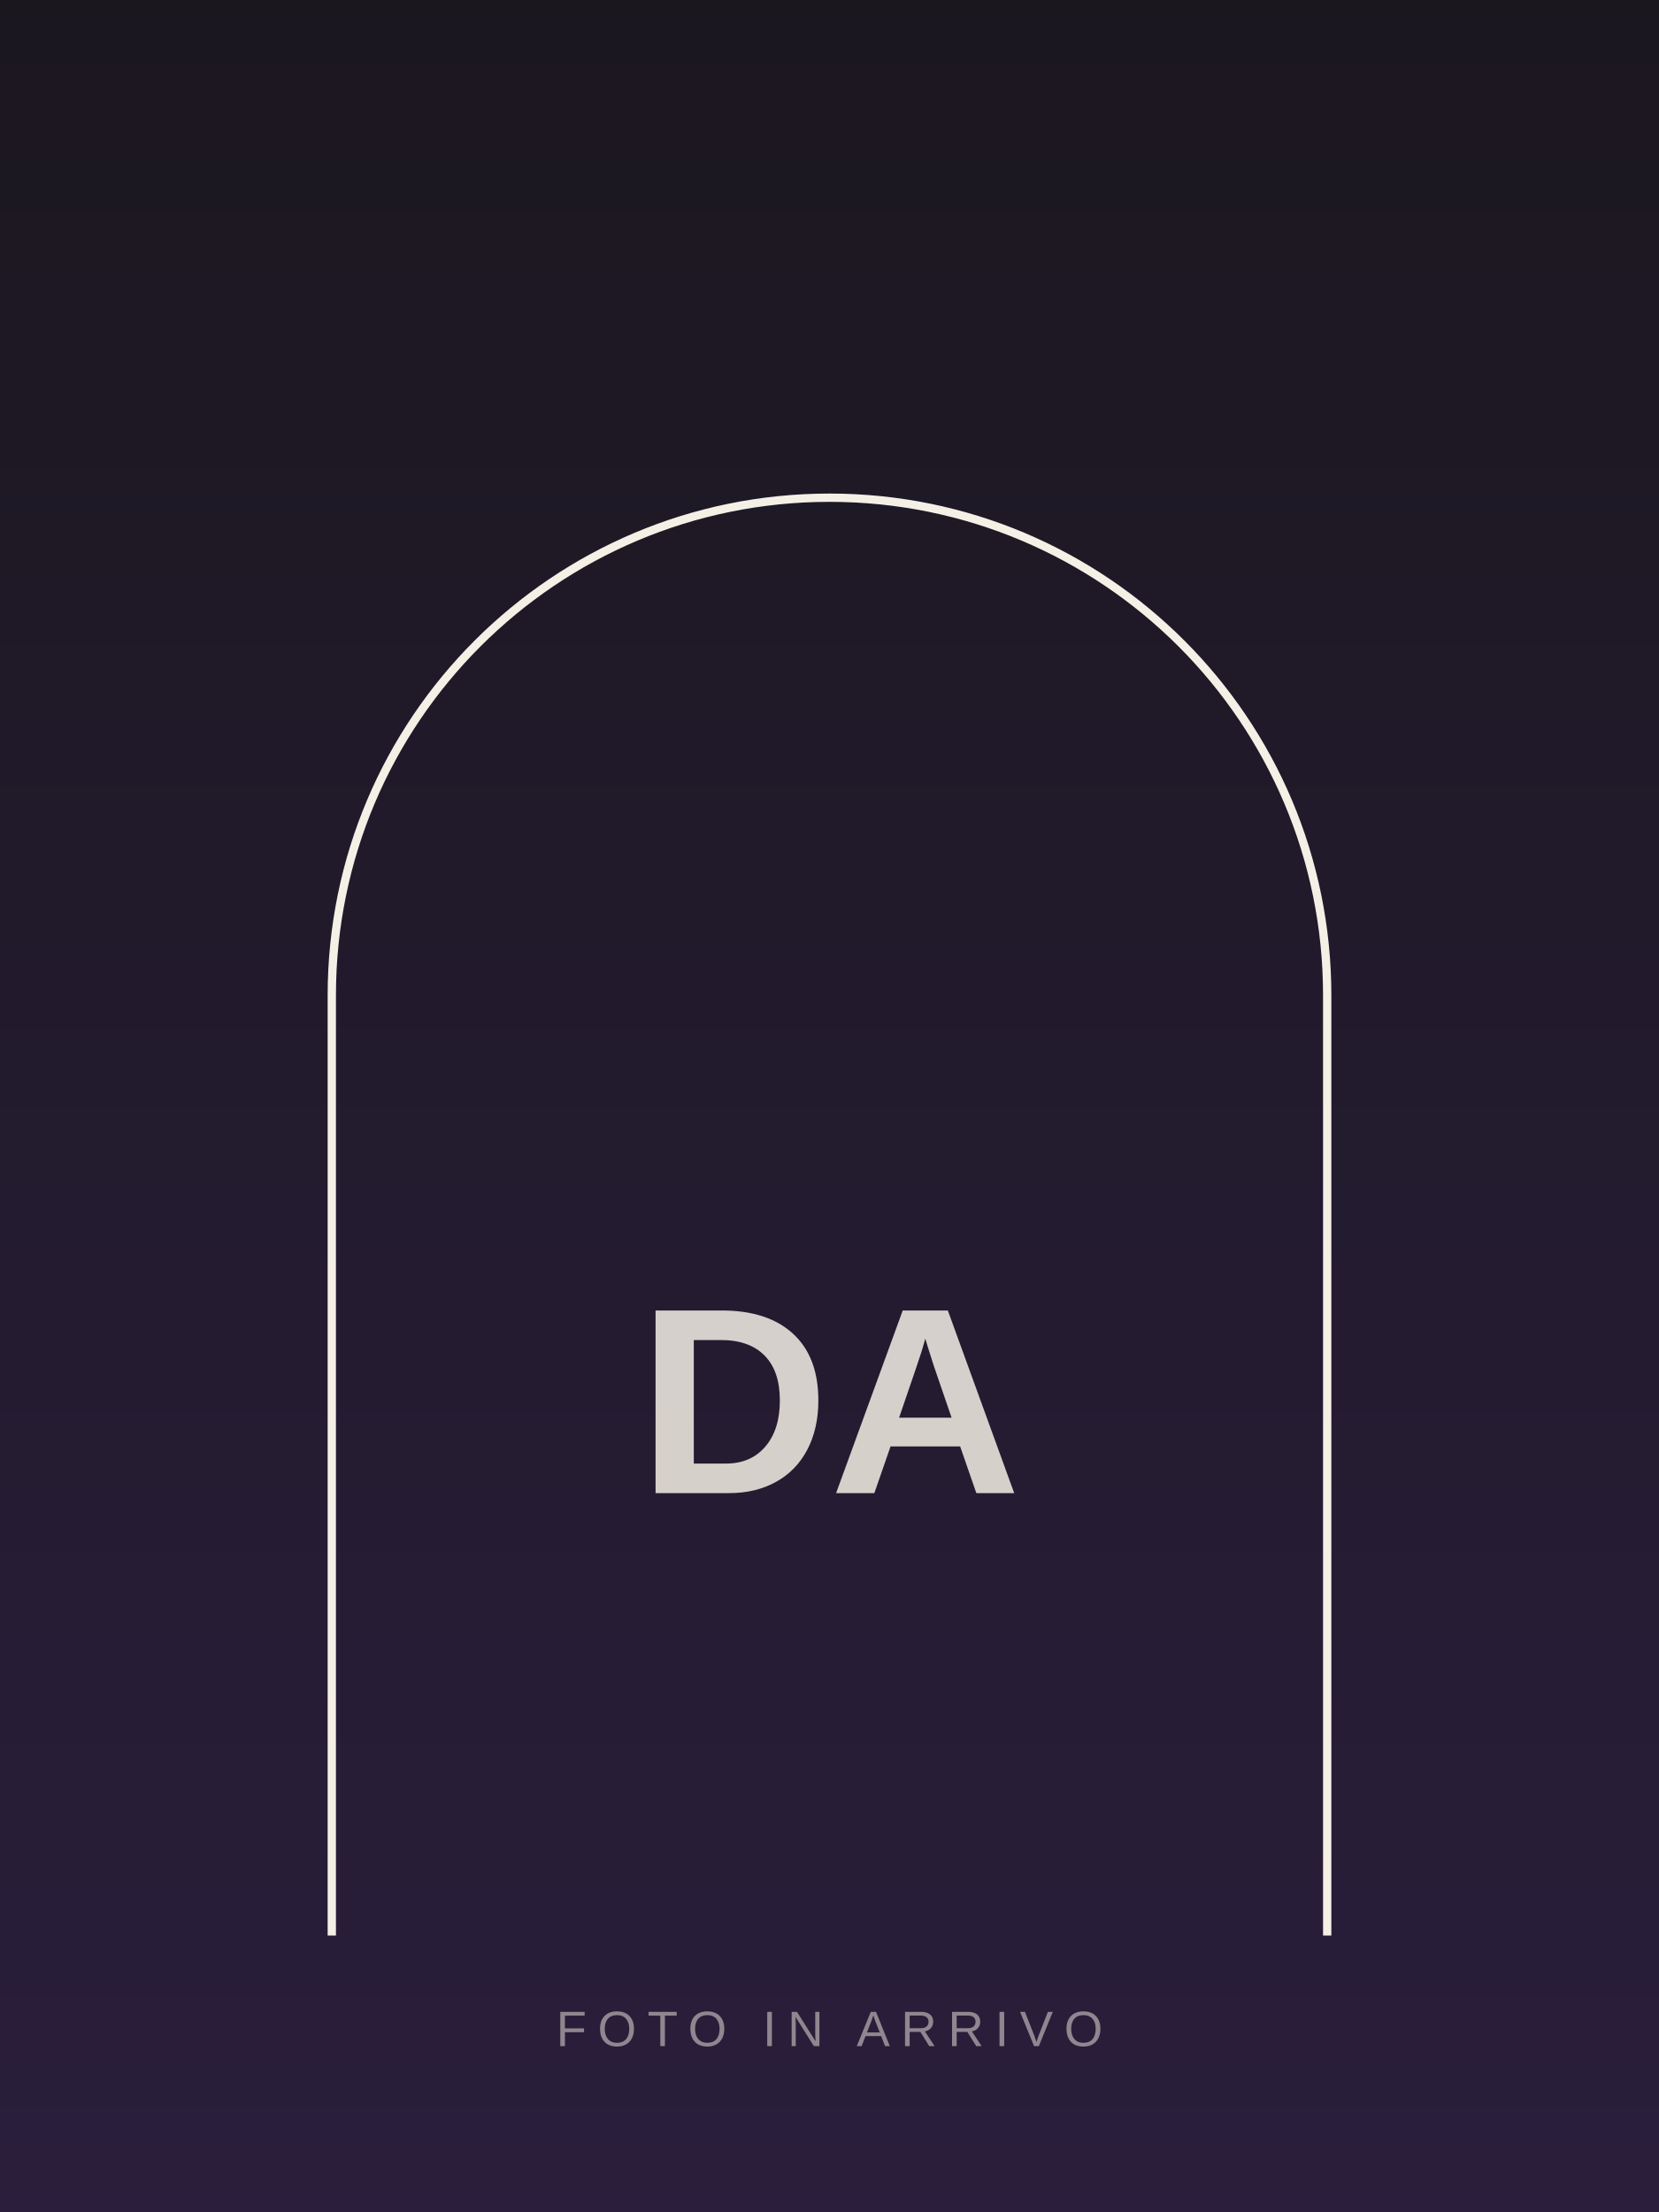
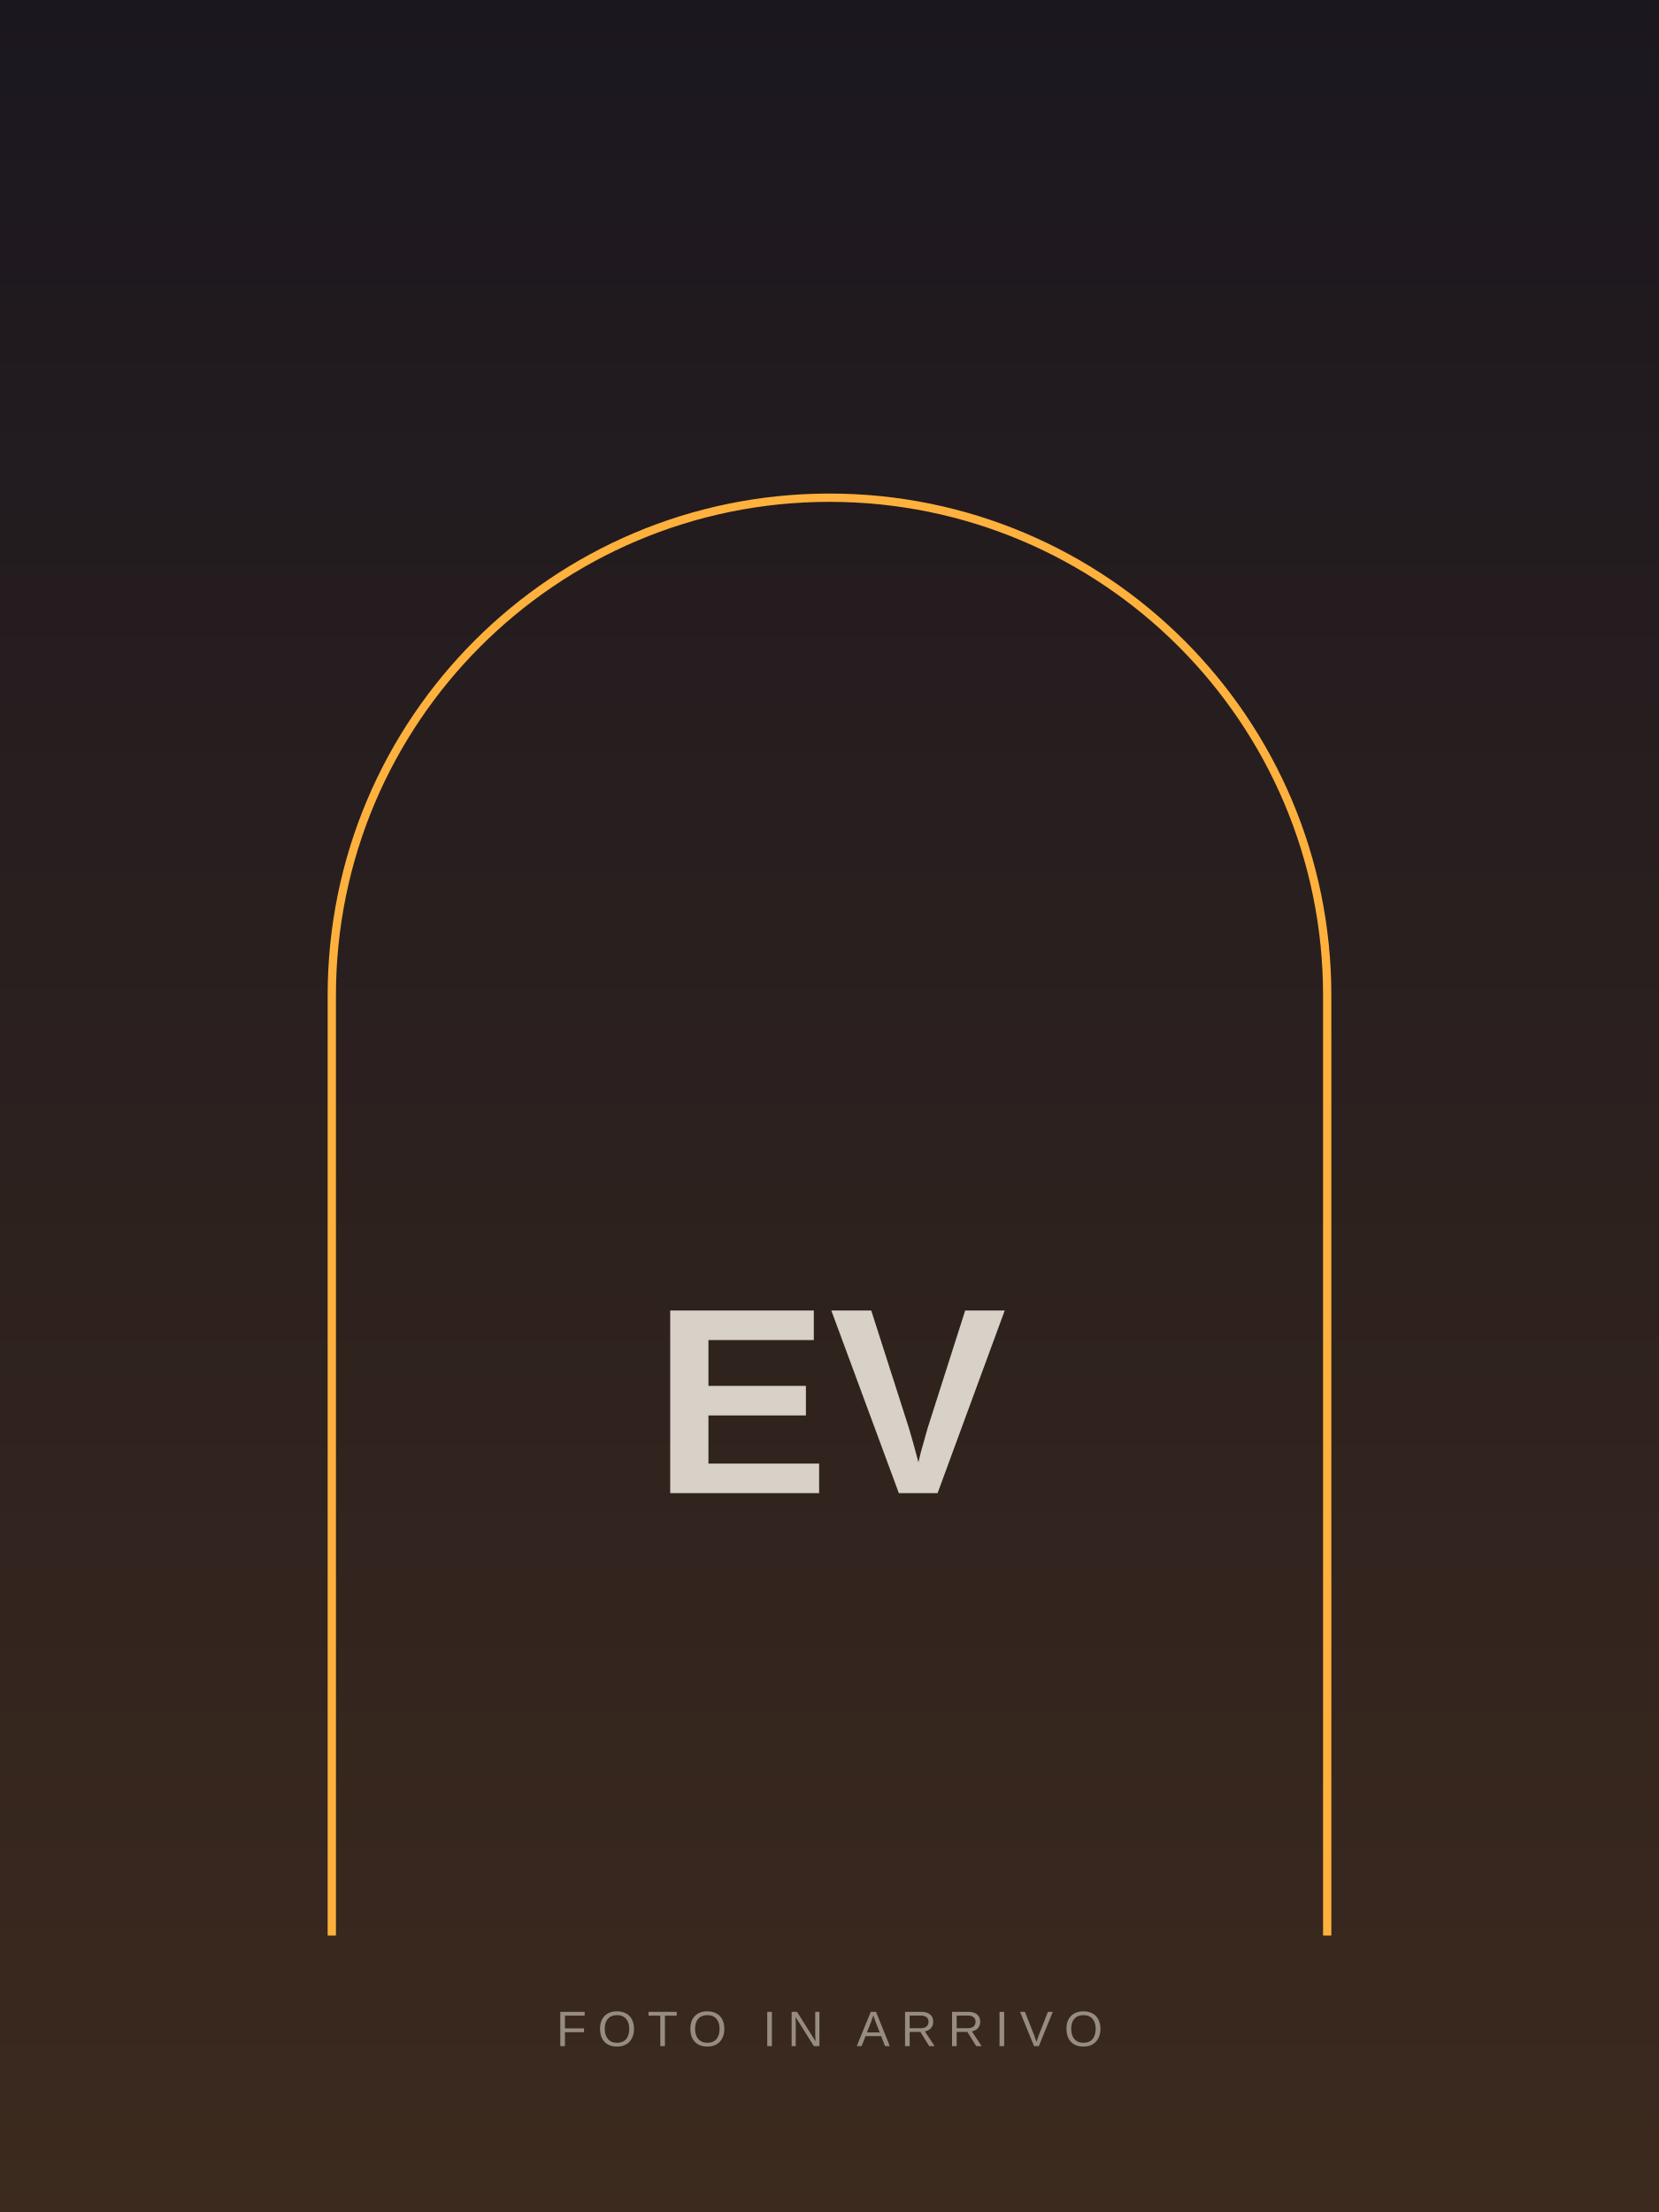
<svg xmlns="http://www.w3.org/2000/svg" width="600" height="800" viewBox="0 0 600 800" role="img" aria-label="Segnaposto foto insegnante — sostituire con una foto reale">
  <defs>
    <linearGradient id="g" x1="0" y1="0" x2="0" y2="1">
      <stop offset="0" stop-color="#1B171F" />
-       <stop offset="1" stop-color="#2A1E3C" />
+       <stop offset="1" stop-color="#3C2A1E" />
    </linearGradient>
  </defs>
  <rect width="600" height="800" fill="url(#g)" />
-   <path d="M120 700 V 360 A 180 180 0 0 1 480 360 V 700" fill="none" stroke="#F5F0E6" stroke-width="3" />
-   <text x="300" y="540" font-family="Arial, sans-serif" font-size="96" font-weight="800" fill="#F5F0E6" opacity=".85" text-anchor="middle">DA</text>
+   <path d="M120 700 V 360 A 180 180 0 0 1 480 360 V 700" fill="none" stroke="#FFB13D" stroke-width="3" />
+   <text x="300" y="540" font-family="Arial, sans-serif" font-size="96" font-weight="800" fill="#F5F0E6" opacity=".85" text-anchor="middle">EV</text>
  <text x="300" y="740" font-family="Arial, sans-serif" font-size="18" letter-spacing="4" fill="#F5F0E6" opacity=".5" text-anchor="middle">FOTO IN ARRIVO</text>
</svg>
